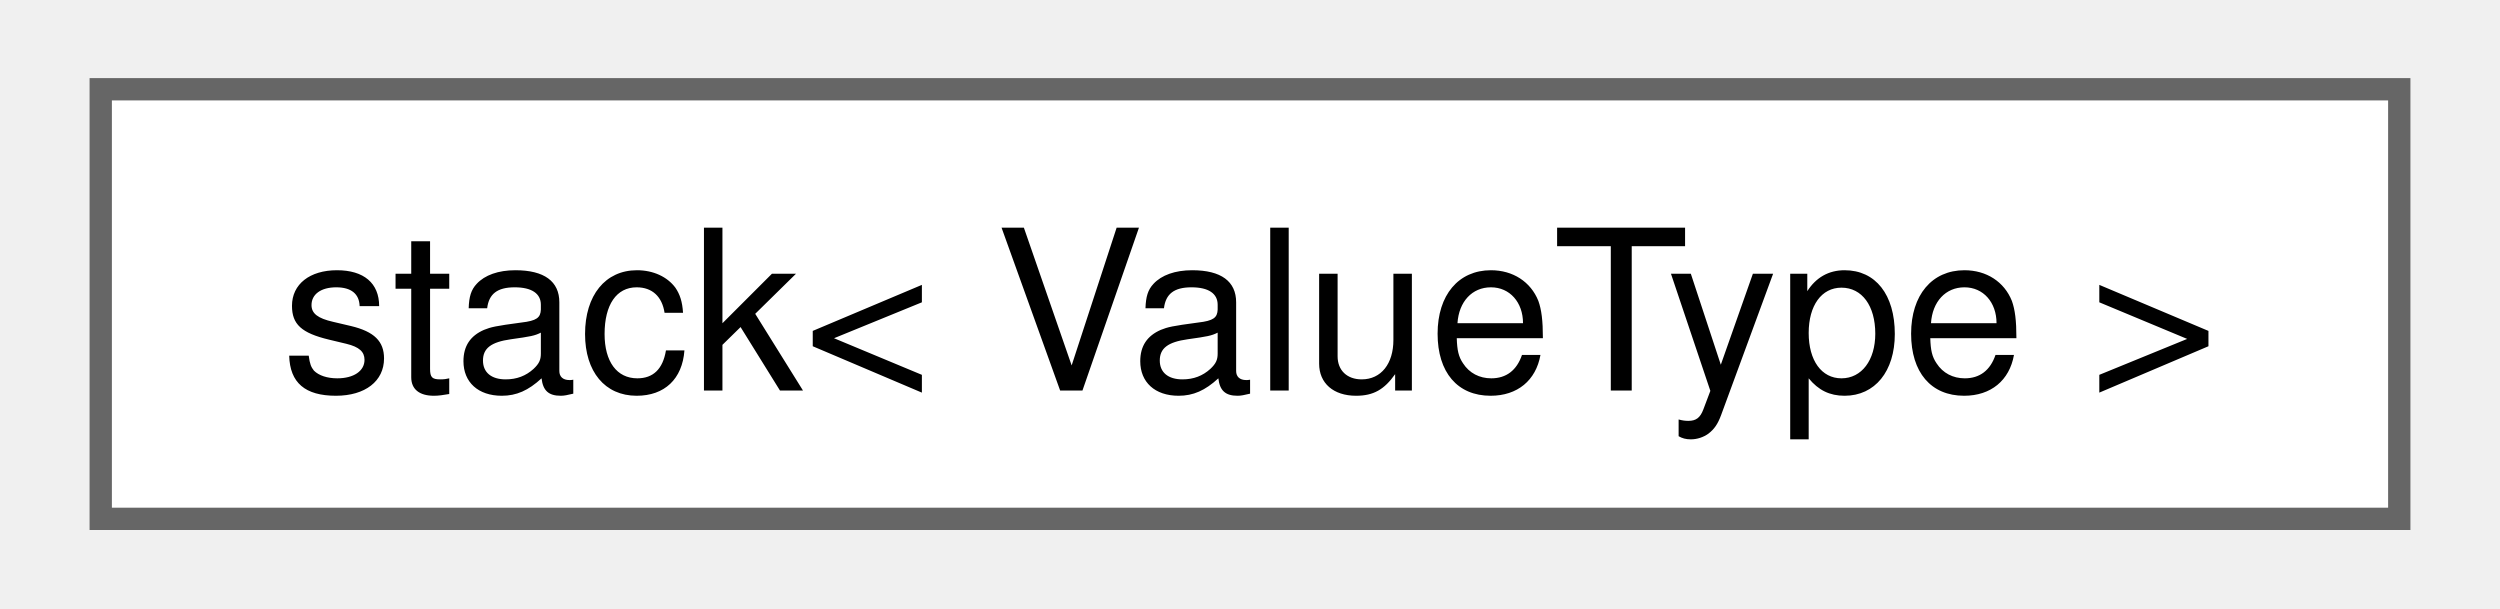
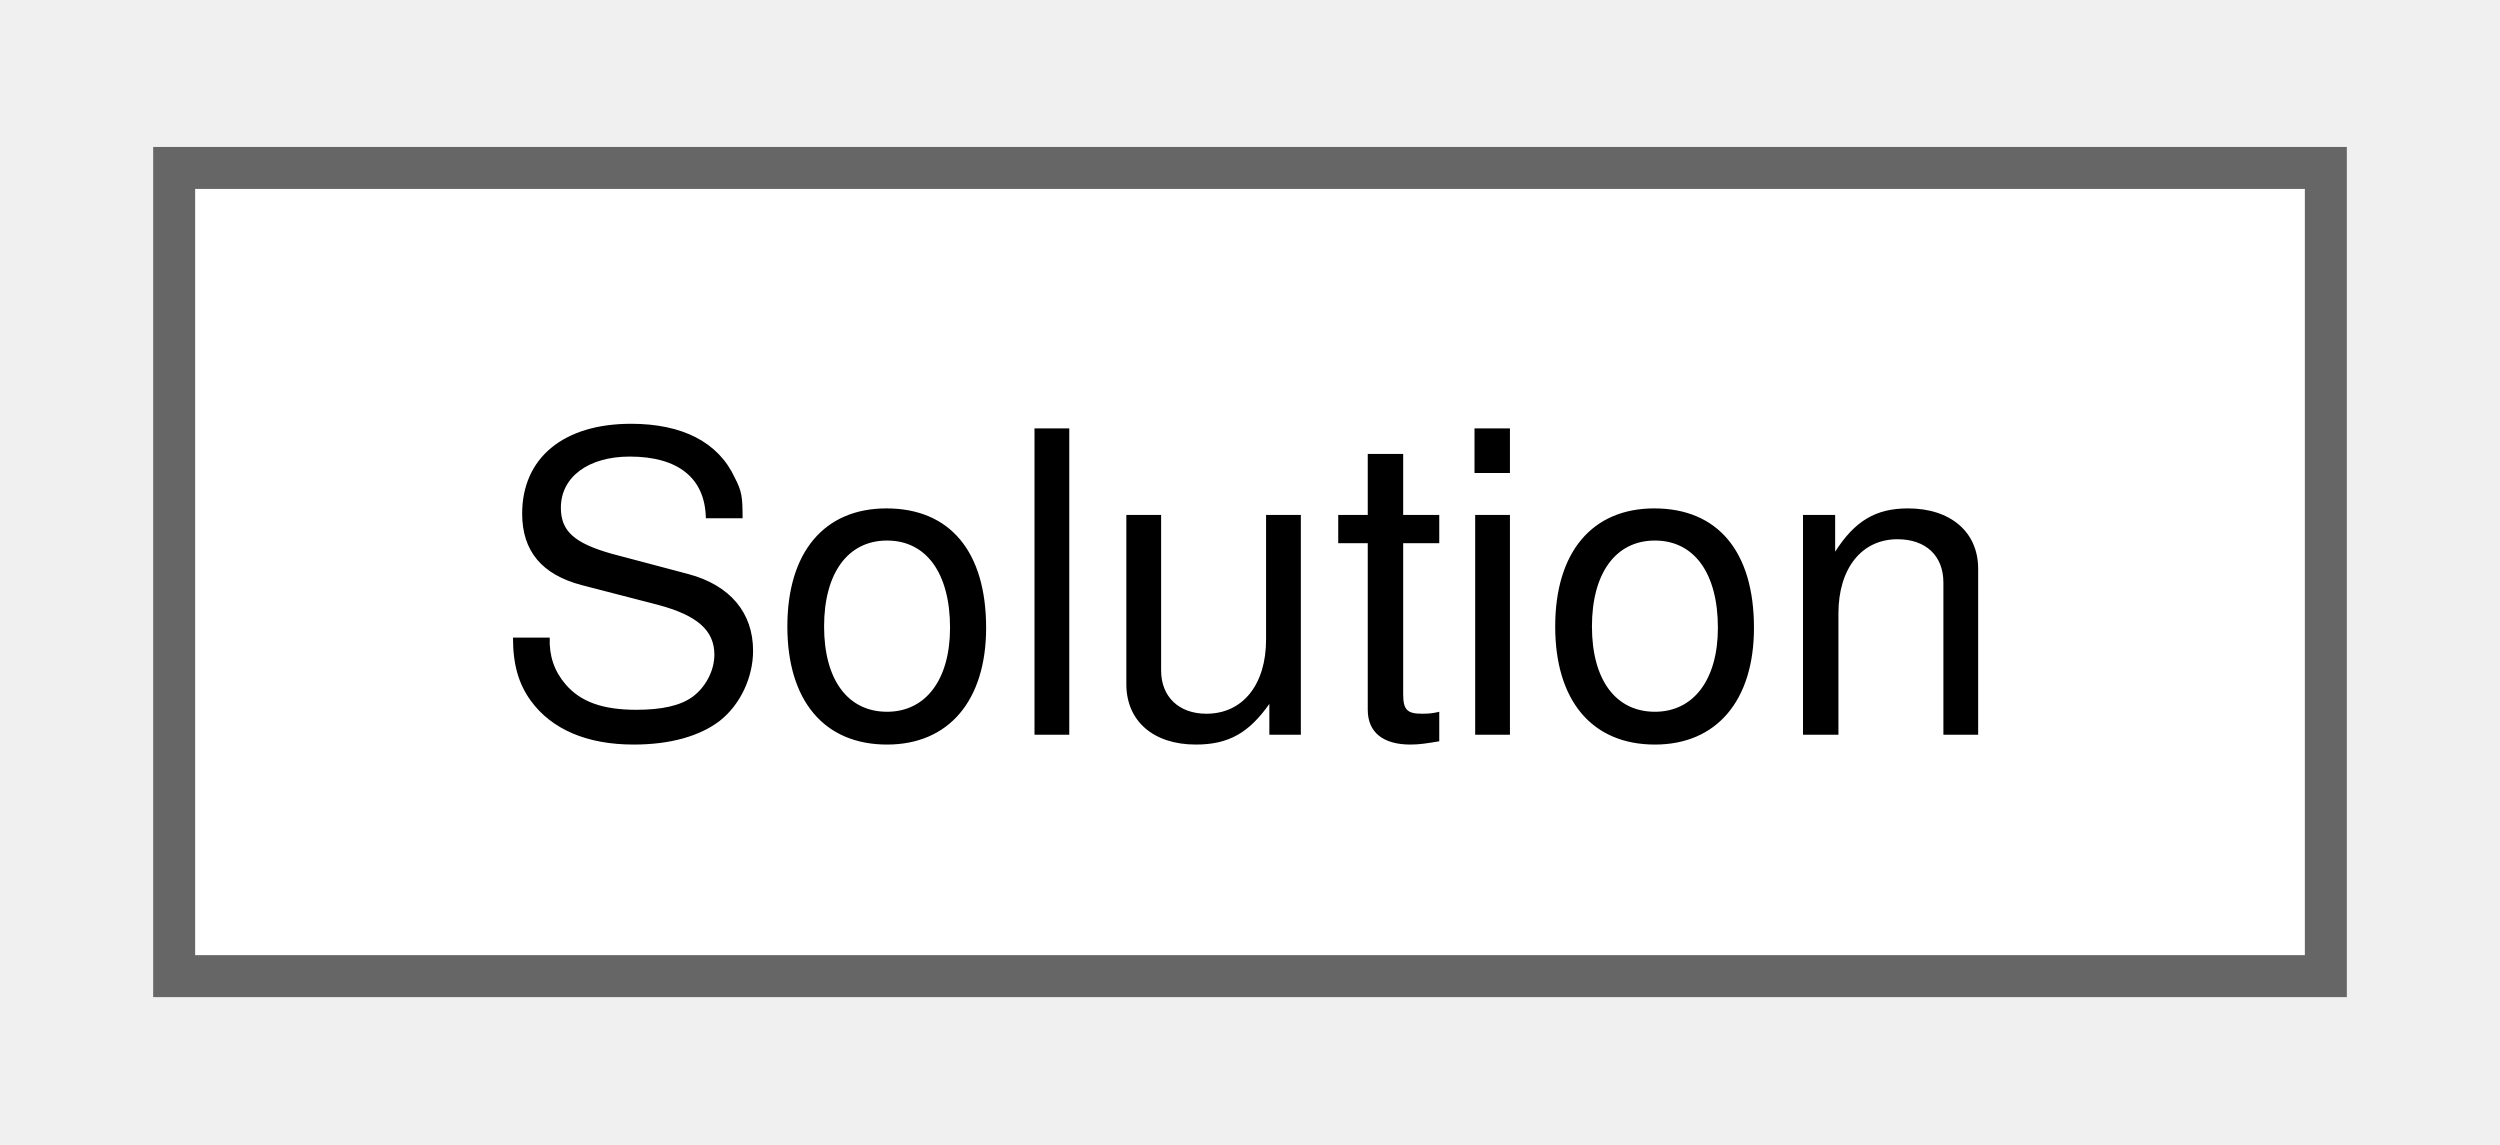
- <svg xmlns="http://www.w3.org/2000/svg" xmlns:xlink="http://www.w3.org/1999/xlink" width="111pt" height="27pt" viewBox="0.00 0.00 111.00 27.25">
+ <svg xmlns="http://www.w3.org/2000/svg" xmlns:xlink="http://www.w3.org/1999/xlink" width="59pt" height="27pt" viewBox="0.00 0.00 59.25 27.25">
  <g id="graph0" class="graph" transform="scale(1 1) rotate(0) translate(4 23.25)">
    <g id="Node000000" class="node">
      <g id="a_Node000000">
-         <a xlink:href="d1/dc2/classstack.html" target="_top" xlink:title="for std::invalid_argument">
-           <polygon fill="white" stroke="#666666" points="103,-19.25 0,-19.25 0,0 103,0 103,-19.25" />
-           <text text-anchor="middle" x="51.5" y="-5.75" font-family="Helvetica,sans-Serif" font-size="10.00">stack&lt; ValueType &gt;</text>
+         <a xlink:href="dd/d4f/class_solution.html" target="_top" xlink:title=" ">
+           <polygon fill="white" stroke="#666666" points="51.25,-19.25 0,-19.25 0,0 51.25,0 51.25,-19.25" />
+           <text text-anchor="middle" x="25.62" y="-5.75" font-family="Helvetica,sans-Serif" font-size="10.00">Solution</text>
        </a>
      </g>
    </g>
  </g>
</svg>
